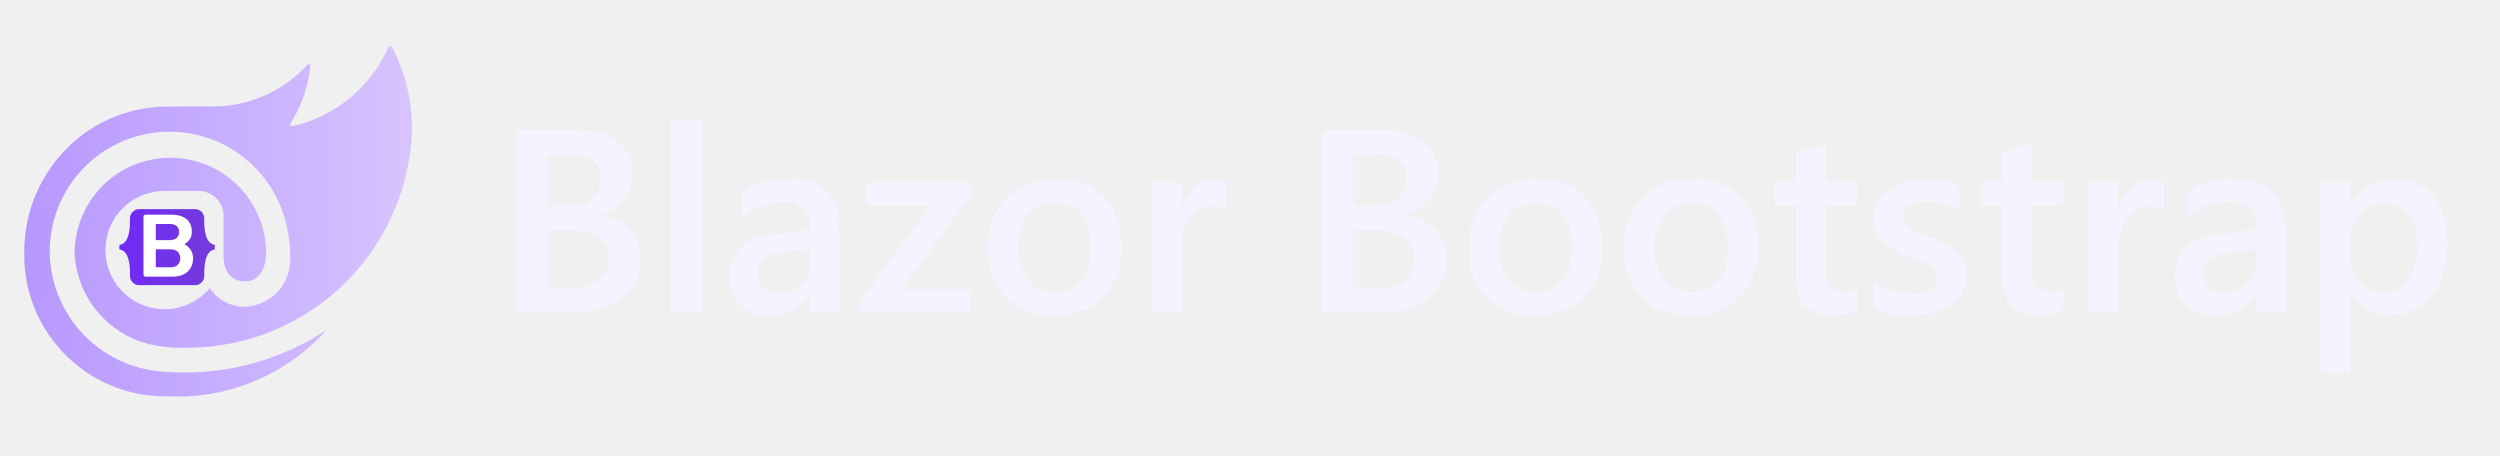
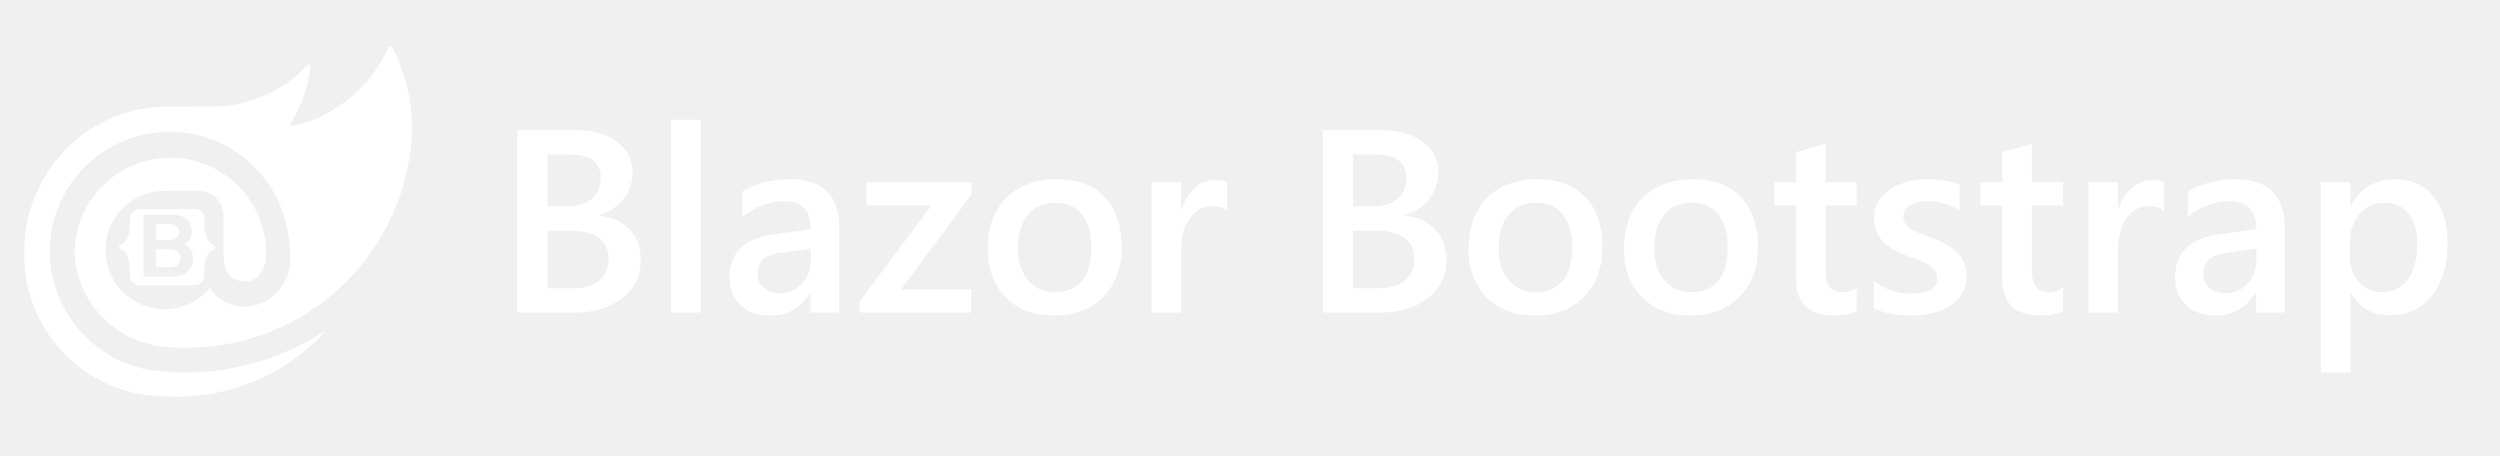
<svg xmlns="http://www.w3.org/2000/svg" width="384" height="70" viewBox="0 0 384 70">
  <svg x="3" y="5" width="61" height="58" viewBox="0 0 2044.56 1835.76">
    <defs>
-       <linearGradient id="flame">
-         <stop class="start" stop-color="#b797ff" />
-         <stop class="end" offset="1" stop-color="#d7c4ff" />
-       </linearGradient>
-       <linearGradient id="badge">
-         <stop stop-color="#702af7" />
-         <stop offset="1" stop-color="#743cd9" />
-       </linearGradient>
+       <mask id="letter" maskUnits="userSpaceOnUse" x="0" y="0" width="2044.56" height="1835.76">
+         <rect width="2044.56" height="1835.76" fill="white" />
+         <path d="M649.09,1202.69a10.89,10.89,0,0,1-10.94-10.94V895a11.12,11.12,0,0,1,3.19-8.21,10.57,10.57,0,0,1,7.75-3.19H781.27q36.93,0,60.17,11.17t34.41,30.77Q887,945.17,887,971.14q0,17.33-6.15,30.31a68.09,68.09,0,0,1-15,21.19,84,84,0,0,1-17.54,12.77q17.78,8.21,31.45,27.34t13.67,45.59q0,27.35-12.31,48.77t-36.46,33.5q-24.17,12.08-59.71,12.08Zm52.42-188.25h71.56q24.15,0,36.23-11.62t12.08-30.32q0-19.14-12.08-30.08t-36.23-10.94H701.51Zm0,139.93h76.12q24.6,0,37.37-13.44t12.76-32.59q0-20.05-13-33.28t-37.14-13.22H701.51Z" fill="black" />
+       </mask>
    </defs>
-     <path fill="url(#flame)" d="M2020.29,462.38a39.34,39.34,0,0,0-1,4.62c-.22,2.22-.18,4.47-.27,6.7-.34,8.94-.5,17.89-1.09,26.8s-1.61,17.8-2.49,26.69c-.71,7.15-1.43,14.29-2.26,21.42-.61,5.23-1.34,10.45-2.16,15.65-1.79,11.5-3.61,23-5.54,34.49-3.13,18.56-6.53,37.07-10.52,55.47q-9.23,42.6-21.51,84.41a1157.48,1157.48,0,0,1-705.81,756.82,1132,1132,0,0,1-138.75,42c-18.17,4.25-36.46,8-54.79,11.53-14.56,2.78-29.25,4.91-43.92,7.14-10.88,1.65-21.79,3.11-32.71,4.46-7.44.92-14.92,1.51-22.39,2.21-9.37.89-18.74,1.84-28.12,2.59-6.68.53-13.39.83-20.09,1.12-14.36.63-28.72,1.28-43.08,1.72-9.9.3-19.81.36-29.72.35-16,0-32,0-47.93-.28-8-.15-15.93-1-23.9-1.49-6.21-.41-12.42-.79-18.63-1.31-4.61-.38-9.2-.91-13.8-1.44-6.18-.71-12.37-1.41-18.53-2.25-9.64-1.31-19.31-2.48-28.88-4.17a508.26,508.26,0,0,1-393.69-340.1,489.93,489.93,0,0,1-17.76-70c-2-11.47-3.74-23-4.94-34.57-1.44-13.82-3-27.64-2.54-41.55.27-8.94,1-17.86,1.55-26.78q.5-7.39,1.27-14.78c.6-5.55,1.21-11.11,2.06-16.63,1.81-11.82,3.89-23.6,6.46-35.3a492.57,492.57,0,0,1,372-375.25c13.23-3,26.58-5.39,40-7.43,6.62-1,13.32-1.4,20-2.27,12.37-1.62,24.83-1.93,37.26-2.47,9.72-.42,19.48.14,29.22.29,1.75,0,3.51.18,5.26.23,12,.29,23.89,1.47,35.79,2.82a490.32,490.32,0,0,1,254.8,108.23,493.72,493.72,0,0,1,166.33,263.71c3.64,14.72,6.61,29.58,8.81,44.58,1.36,9.31,2.19,18.69,3.23,28.05a389.7,389.7,0,0,1,1.83,52.15,206.3,206.3,0,0,1-3.62,32.31,174.63,174.63,0,0,1-11.8,39.35c-7.48,17-17.64,32.2-32.13,44.15a90.19,90.19,0,0,1-45,19.88,117,117,0,0,1-30.55.06,112.37,112.37,0,0,1-28.29-6.87c-20.53-8-36.36-21.58-47.79-40.38-7.89-13-12.84-27.08-15.89-41.88a197.13,197.13,0,0,1-3.86-40q0-103.54,0-207.08c0-22.37-5.12-43.42-16.19-62.81-19.26-33.75-48-55-86-63.34a123.31,123.31,0,0,0-26.62-2.79q-87.72,0-175.44,0a299.7,299.7,0,0,0-38.67,2.68Q619.94,775.32,552,831.7c-38.24,31.65-66.78,70.64-86.16,116.34A301,301,0,0,0,447,1011.7q-2.28,12.48-3.37,25.14c-1,11.62-1.89,23.25-1.43,34.92.41,10.36,1.11,20.7,2.37,31A305.31,305.31,0,0,0,461.07,1171a303.87,303.87,0,0,0,161.22,172.48A292.65,292.65,0,0,0,691.62,1365c9.44,1.68,18.91,2.9,28.44,3.91,8.28.88,16.59,1,24.87,1.17a188.31,188.31,0,0,0,27.26-1.18c6-.75,12.06-1.25,18.06-2.05a279.18,279.18,0,0,0,51.21-11.93,303.72,303.72,0,0,0,124.88-78.56c3.89-4,7.73-8.09,10.68-12.9a21,21,0,0,1,1.72-2.09,10.26,10.26,0,0,1,2,1.87c7.43,12.46,17,23.16,27.37,33.18A214.33,214.33,0,0,0,1110.93,1352a206.08,206.08,0,0,0,28.35,4.39c6.55.57,13.07.7,19.62.81,10.25.18,20.37-1.11,30.48-2.67a230,230,0,0,0,39.91-9.86,242.67,242.67,0,0,0,162.54-199.47,233,233,0,0,0,1.83-32c-.09-8.3,0-16.62-.14-24.92-.24-10.86-.51-21.72-1.15-32.56-.54-9.24-1.53-18.45-2.49-27.65-.94-9-1.8-18.11-3.2-27.09-2-12.76-4.13-25.51-6.74-38.16-3.92-19.06-8.27-38-13.56-56.79A617.67,617.67,0,0,0,952.11,482.87a600,600,0,0,0-68.8-16.69c-11.46-2.06-23-3.51-34.54-5.17-9.8-1.41-19.66-2.12-29.52-3-23.6-2.09-47.23-2-70.87-1.42-9.57.26-19.14.94-28.67,1.8A625.53,625.53,0,0,0,564,492.47,617.63,617.63,0,0,0,224.44,789.71a619.12,619.12,0,0,0-52.62,142c-3.48,14.59-6.44,29.3-8.71,44.12-1.67,10.88-2.86,21.83-4.2,32.75-1.57,12.84-2.3,25.74-2.94,38.67-.59,11.82-.86,23.63-.55,35.44.26,9.58,1,19.14,1.55,28.7.32,5.41.66,10.83,1.17,16.24.59,6.35,1.24,12.7,2.09,19,1,7.74,2.32,15.45,3.5,23.18,2.28,15,5.37,29.83,8.93,44.56a625.05,625.05,0,0,0,423.18,450.86,610.83,610.83,0,0,0,72,17.66c12.55,2.27,25.2,4,37.84,5.74,7.9,1.06,15.89,1.49,23.83,2.26,11.61,1.11,23.24,1.7,34.9,1.95,5.89.13,11.77.88,17.66,1.35,1.27.1,2.55.26,3.82.3l40.71,1.23c5.59.17,11.18.47,16.76.42,16.62-.17,33.23-.36,49.84-.8,10-.26,20.09-1,30.13-1.51,7.18-.38,14.36-.68,21.53-1.15,6.37-.42,12.72-1,19.08-1.58,4-.34,7.95-.74,11.92-1.11,7.78-.73,15.58-1.36,23.35-2.19,6.5-.7,13-1.63,19.46-2.48,8.07-1,16.14-2,24.2-3.2,8.68-1.24,17.36-2.53,26-4,12.26-2.11,24.51-4.28,36.72-6.66q36.41-7.11,72.36-16.28,54.32-13.87,107.26-32.26,56.13-19.53,110.28-44,48.69-22,95.46-47.91,37.13-20.54,72.82-43.46a44.74,44.74,0,0,1,4.15-2.36,1.79,1.79,0,0,1,2.25,1.23,3.69,3.69,0,0,1-.64,3.61c-.72.85-1.47,1.68-2.24,2.49a1034.57,1034.57,0,0,1-444,279.53q-45,14.22-91.1,24.22c-15.59,3.35-31.29,6.2-47,9-11.62,2.07-23.29,3.86-35,5.49-9.32,1.3-18.69,2.19-28,3.21-8.41.91-16.81,1.82-25.24,2.58-5.88.52-11.78.81-17.68,1.16q-15.3.9-30.6,1.73c-1.12.06-2.24.1-3.36.1-22,0-44.11.55-66.14-.16-18.37-.6-36.74-.17-55.1-.83-8.13-.29-16.25-1-24.38-1.51q-7.87-.54-15.75-1.25c-5.08-.46-10.16-1-15.23-1.59-5.7-.66-11.4-1.34-17.09-2.16-9.15-1.31-18.33-2.51-27.43-4.18-19.77-3.61-39.42-7.86-58.86-13A727.22,727.22,0,0,1,43.05,1257q-6.45-27.49-10.68-55.43c-1.7-11.2-2.93-22.47-4.16-33.72-1.05-9.52-2-19.06-2.63-28.61-.89-13.71-1.38-27.44-1.3-41.18.08-15.82,0-31.64.34-47.45.18-9.1.93-18.18,1.49-27.26.36-5.9.8-11.79,1.28-17.68.35-4.45.75-8.9,1.27-13.34q1.13-9.75,2.47-19.47c1-7.43,1.86-14.89,3.22-22.25,2.59-14.12,5.22-28.24,8.31-42.26A733.62,733.62,0,0,1,84.91,777.28a751.86,751.86,0,0,1,239-305.16,711.73,711.73,0,0,1,81.24-52.52,736.08,736.08,0,0,1,214.91-78.88c13-2.56,26-4.9,39.15-6.63,8.85-1.17,17.7-2.42,26.57-3.48,4.75-.57,9.53-.83,14.31-1.22l19.56-1.59c.64-.05,1.28-.14,1.91-.16,12.78-.35,25.55-1,38.32-1q120.09-.15,240.16-.11c12,0,24-.49,35.92-1.14,9.23-.51,18.44-1.56,27.64-2.52,9-.95,18.1-1.86,27.09-3.22,17.66-2.66,35.22-5.93,52.64-10a661.31,661.31,0,0,0,98.09-30.88,658.32,658.32,0,0,0,161.2-93.29,665.59,665.59,0,0,0,73.46-67.27c2.08-2.21,4-4.55,6.23-6.64,3-2.84,6.35-3.35,9.68-1.67a7.54,7.54,0,0,1,4.6,6.77,57.62,57.62,0,0,1-.23,7.66c-.57,5.71-1.2,11.42-2,17.11-1.07,7.58-2.34,15.13-3.5,22.7-2.35,15.3-5.54,30.44-9.13,45.5a658.52,658.52,0,0,1-83.87,199.05c-.86,1.35-1.77,2.67-2.54,4.06-2.12,3.82-2.32,7.68.4,11.24s6.27,4.57,10.64,3.59c13.55-3,27-6.54,40.32-10.39a705.44,705.44,0,0,0,133.89-54.09,708.07,708.07,0,0,0,129.37-87.87,707.85,707.85,0,0,0,129.14-145.4,705.52,705.52,0,0,0,55.79-100.41c1-2.19,2-4.37,3-6.54,2-4.27,5.39-6.73,10.11-6.88a11.26,11.26,0,0,1,10.69,6c.4.69.76,1.4,1.13,2.11a896.77,896.77,0,0,1,79.75,221c3.51,16,6.73,32.17,9.1,48.44,1.62,11.21,3.3,22.41,4.72,33.64,1.36,10.76,2.5,21.55,3.57,32.35.57,5.71.6,11.48,1.21,17.19,1,9.08.65,18.19,1,27.29.09,2.23.07,4.48,1.13,6.55Z" />
-     <g>
-       <path fill="url(#badge)" d="M1005.33,1039.44c.07,1.89.18,3.31.18,4.73,0,4.79,0,9.59,0,14.38,0,3.73-.2,3.91-3.89,4.69A44.84,44.84,0,0,0,976.46,1078a67.88,67.88,0,0,0-9.1,13.48,121.86,121.86,0,0,0-10.49,30.22,255.65,255.65,0,0,0-5.11,37.42c-.88,12.46-.82,24.9-.55,37.35a48.79,48.79,0,0,1-9.4,30.55,46.32,46.32,0,0,1-30.48,19,41.77,41.77,0,0,1-7.17.31H766.61q-75.72,0-151.45,0a43,43,0,0,1-23.63-6.62c-12.72-8.08-20.15-19.69-22.6-34.56a69.68,69.68,0,0,1-.45-14.79c.28-5.74.27-11.51,0-17.25-.3-8-.7-16-1.45-23.89-1.64-17.38-4.77-34.45-11.49-50.69a75.65,75.65,0,0,0-11-19,45.27,45.27,0,0,0-26.33-16.33c-3.85-.82-4.06-1-4.11-4.55-.08-5.43,0-10.86,0-16.29a19.89,19.89,0,0,1,.49-3c1.44-.43,2.76-.94,4.14-1.23,11.34-2.37,20.09-8.68,27-17.72a80.83,80.83,0,0,0,11.61-21.93,166.94,166.94,0,0,0,7.89-32,286,286,0,0,0,3-33.84c.28-8.63.28-17.22,0-25.85-.54-16.23,5.07-30.07,17.5-40.78a42.33,42.33,0,0,1,24.67-10.57c3.82-.31,7.65-.57,11.48-.57q136.59,0,273.18,0c4.46,0,8.93.26,13.4.52a41.6,41.6,0,0,1,22.17,8.16c11.2,8.06,17.69,19.12,20,32.6a61,61,0,0,1,.41,10c0,4.15-.09,8.31-.13,12.46a320.45,320.45,0,0,0,1.7,34.9,212.41,212.41,0,0,0,5.9,33.42,107,107,0,0,0,10.9,27,54.88,54.88,0,0,0,13.23,15.63,42.27,42.27,0,0,0,17.09,8.28C1001.53,1038.4,1003.2,1038.89,1005.33,1039.44Z" />
-       <path fill="#fff" d="M649.09,1202.69a10.89,10.89,0,0,1-10.94-10.94V895a11.12,11.12,0,0,1,3.19-8.21,10.57,10.57,0,0,1,7.75-3.19H781.27q36.93,0,60.17,11.17t34.41,30.77Q887,945.17,887,971.14q0,17.33-6.15,30.31a68.09,68.09,0,0,1-15,21.19,84,84,0,0,1-17.54,12.77q17.78,8.21,31.45,27.34t13.67,45.59q0,27.35-12.31,48.77t-36.46,33.5q-24.17,12.08-59.71,12.08Zm52.42-188.25h71.56q24.15,0,36.23-11.62t12.08-30.32q0-19.14-12.08-30.08t-36.23-10.94H701.51Zm0,139.93h76.12q24.6,0,37.37-13.44t12.76-32.59q0-20.05-13-33.28t-37.14-13.22H701.51Z" />
+     <g fill="#FFFFFF">
+       <path d="M2020.29,462.38a39.34,39.34,0,0,0-1,4.62c-.22,2.22-.18,4.47-.27,6.7-.34,8.94-.5,17.89-1.09,26.8s-1.61,17.8-2.49,26.69c-.71,7.15-1.43,14.29-2.26,21.42-.61,5.23-1.34,10.45-2.16,15.65-1.79,11.5-3.61,23-5.54,34.49-3.13,18.56-6.53,37.07-10.52,55.47q-9.23,42.6-21.51,84.41a1157.48,1157.48,0,0,1-705.81,756.82,1132,1132,0,0,1-138.75,42c-18.17,4.25-36.46,8-54.79,11.53-14.56,2.78-29.25,4.91-43.92,7.14-10.88,1.65-21.79,3.11-32.71,4.46-7.44.92-14.92,1.51-22.39,2.21-9.37.89-18.74,1.84-28.12,2.59-6.68.53-13.39.83-20.09,1.12-14.36.63-28.72,1.28-43.08,1.72-9.9.3-19.81.36-29.72.35-16,0-32,0-47.93-.28-8-.15-15.93-1-23.9-1.49-6.21-.41-12.42-.79-18.63-1.31-4.61-.38-9.2-.91-13.8-1.44-6.18-.71-12.37-1.41-18.53-2.25-9.64-1.31-19.31-2.48-28.88-4.17a508.26,508.26,0,0,1-393.69-340.1,489.93,489.93,0,0,1-17.76-70c-2-11.47-3.74-23-4.94-34.57-1.44-13.82-3-27.64-2.54-41.55.27-8.94,1-17.86,1.55-26.78q.5-7.39,1.27-14.78c.6-5.55,1.21-11.11,2.06-16.63,1.81-11.82,3.89-23.6,6.46-35.3a492.57,492.57,0,0,1,372-375.25c13.23-3,26.58-5.39,40-7.43,6.62-1,13.32-1.4,20-2.27,12.37-1.62,24.83-1.93,37.26-2.47,9.72-.42,19.48.14,29.22.29,1.75,0,3.51.18,5.26.23,12,.29,23.89,1.47,35.79,2.82a490.32,490.32,0,0,1,254.8,108.23,493.72,493.72,0,0,1,166.33,263.71c3.64,14.72,6.61,29.58,8.81,44.58,1.36,9.31,2.19,18.69,3.23,28.05a389.7,389.7,0,0,1,1.83,52.15,206.3,206.3,0,0,1-3.62,32.31,174.63,174.63,0,0,1-11.8,39.35c-7.48,17-17.64,32.2-32.13,44.15a90.19,90.19,0,0,1-45,19.88,117,117,0,0,1-30.55.06,112.37,112.37,0,0,1-28.29-6.87c-20.53-8-36.36-21.58-47.79-40.38-7.89-13-12.84-27.08-15.89-41.88a197.13,197.13,0,0,1-3.86-40q0-103.54,0-207.08c0-22.37-5.12-43.42-16.19-62.81-19.26-33.75-48-55-86-63.34a123.31,123.31,0,0,0-26.62-2.79q-87.72,0-175.44,0a299.7,299.7,0,0,0-38.67,2.68Q619.94,775.32,552,831.7c-38.24,31.65-66.78,70.64-86.16,116.34A301,301,0,0,0,447,1011.7q-2.28,12.48-3.37,25.14c-1,11.62-1.89,23.25-1.43,34.92.41,10.36,1.11,20.7,2.37,31A305.31,305.31,0,0,0,461.07,1171a303.87,303.87,0,0,0,161.22,172.48A292.65,292.65,0,0,0,691.62,1365c9.44,1.68,18.91,2.9,28.44,3.91,8.28.88,16.59,1,24.87,1.17a188.31,188.31,0,0,0,27.26-1.18c6-.75,12.06-1.25,18.06-2.05a279.18,279.18,0,0,0,51.21-11.93,303.72,303.72,0,0,0,124.88-78.56c3.89-4,7.73-8.09,10.68-12.9a21,21,0,0,1,1.72-2.09,10.26,10.26,0,0,1,2,1.87c7.43,12.46,17,23.16,27.37,33.18A214.33,214.33,0,0,0,1110.93,1352a206.08,206.08,0,0,0,28.35,4.39c6.55.57,13.07.7,19.62.81,10.25.18,20.37-1.11,30.48-2.67a230,230,0,0,0,39.91-9.86,242.67,242.67,0,0,0,162.54-199.47,233,233,0,0,0,1.83-32c-.09-8.3,0-16.62-.14-24.92-.24-10.86-.51-21.72-1.15-32.56-.54-9.24-1.53-18.45-2.49-27.65-.94-9-1.8-18.11-3.2-27.09-2-12.76-4.13-25.51-6.74-38.16-3.92-19.06-8.27-38-13.56-56.79A617.67,617.67,0,0,0,952.11,482.87a600,600,0,0,0-68.8-16.69c-11.46-2.06-23-3.51-34.54-5.17-9.8-1.41-19.66-2.12-29.52-3-23.6-2.09-47.23-2-70.87-1.42-9.57.26-19.14.94-28.67,1.8A625.53,625.53,0,0,0,564,492.47,617.63,617.63,0,0,0,224.44,789.71a619.12,619.12,0,0,0-52.62,142c-3.48,14.59-6.44,29.3-8.71,44.12-1.67,10.88-2.86,21.83-4.2,32.75-1.57,12.84-2.3,25.74-2.94,38.67-.59,11.82-.86,23.63-.55,35.44.26,9.58,1,19.14,1.55,28.7.32,5.41.66,10.83,1.17,16.24.59,6.35,1.24,12.7,2.09,19,1,7.74,2.32,15.45,3.5,23.18,2.28,15,5.37,29.83,8.93,44.56a625.05,625.05,0,0,0,423.18,450.86,610.83,610.83,0,0,0,72,17.66c12.55,2.27,25.2,4,37.84,5.74,7.9,1.06,15.89,1.49,23.83,2.26,11.61,1.11,23.24,1.7,34.9,1.95,5.89.13,11.77.88,17.66,1.35,1.27.1,2.55.26,3.82.3l40.71,1.23c5.59.17,11.18.47,16.76.42,16.62-.17,33.23-.36,49.84-.8,10-.26,20.09-1,30.13-1.51,7.18-.38,14.36-.68,21.53-1.15,6.37-.42,12.72-1,19.08-1.58,4-.34,7.95-.74,11.92-1.11,7.78-.73,15.58-1.36,23.35-2.19,6.5-.7,13-1.63,19.46-2.48,8.07-1,16.14-2,24.2-3.2,8.68-1.24,17.36-2.53,26-4,12.26-2.11,24.51-4.28,36.72-6.66q36.41-7.11,72.36-16.28,54.32-13.87,107.26-32.26,56.13-19.53,110.28-44,48.69-22,95.46-47.91,37.13-20.54,72.82-43.46a44.74,44.74,0,0,1,4.15-2.36,1.79,1.79,0,0,1,2.25,1.23,3.69,3.69,0,0,1-.64,3.61c-.72.85-1.47,1.68-2.24,2.49a1034.57,1034.57,0,0,1-444,279.53q-45,14.22-91.1,24.22c-15.59,3.35-31.29,6.2-47,9-11.62,2.07-23.29,3.86-35,5.49-9.32,1.3-18.69,2.19-28,3.21-8.41.91-16.81,1.82-25.24,2.58-5.88.52-11.78.81-17.68,1.16q-15.3.9-30.6,1.73c-1.12.06-2.24.1-3.36.1-22,0-44.11.55-66.14-.16-18.37-.6-36.74-.17-55.1-.83-8.13-.29-16.25-1-24.38-1.51q-7.87-.54-15.75-1.25c-5.08-.46-10.16-1-15.23-1.59-5.7-.66-11.4-1.34-17.09-2.16-9.15-1.31-18.33-2.51-27.43-4.18-19.77-3.61-39.42-7.86-58.86-13A727.22,727.22,0,0,1,43.05,1257q-6.45-27.49-10.68-55.43c-1.7-11.2-2.93-22.47-4.16-33.72-1.05-9.52-2-19.06-2.63-28.61-.89-13.71-1.38-27.44-1.3-41.18.08-15.82,0-31.64.34-47.45.18-9.1.93-18.18,1.49-27.26.36-5.9.8-11.79,1.28-17.68.35-4.45.75-8.9,1.27-13.34q1.13-9.75,2.47-19.47c1-7.43,1.86-14.89,3.22-22.25,2.59-14.12,5.22-28.24,8.31-42.26A733.62,733.62,0,0,1,84.91,777.28a751.86,751.86,0,0,1,239-305.16,711.73,711.73,0,0,1,81.24-52.52,736.08,736.08,0,0,1,214.91-78.88c13-2.56,26-4.9,39.15-6.63,8.85-1.17,17.7-2.42,26.57-3.48,4.75-.57,9.53-.83,14.31-1.22l19.56-1.59c.64-.05,1.28-.14,1.91-.16,12.78-.35,25.55-1,38.32-1q120.09-.15,240.16-.11c12,0,24-.49,35.92-1.14,9.23-.51,18.44-1.56,27.64-2.52,9-.95,18.1-1.86,27.09-3.22,17.66-2.66,35.22-5.93,52.64-10a661.31,661.31,0,0,0,98.09-30.88,658.32,658.32,0,0,0,161.2-93.29,665.59,665.59,0,0,0,73.46-67.27c2.08-2.21,4-4.55,6.23-6.64,3-2.84,6.35-3.35,9.68-1.67a7.54,7.54,0,0,1,4.6,6.77,57.62,57.62,0,0,1-.23,7.66c-.57,5.71-1.2,11.42-2,17.11-1.07,7.58-2.34,15.13-3.5,22.7-2.35,15.3-5.54,30.44-9.13,45.5a658.52,658.52,0,0,1-83.87,199.05c-.86,1.35-1.77,2.67-2.54,4.06-2.12,3.82-2.32,7.68.4,11.24s6.27,4.57,10.64,3.59c13.55-3,27-6.54,40.32-10.39a705.44,705.44,0,0,0,133.89-54.09,708.07,708.07,0,0,0,129.37-87.87,707.85,707.85,0,0,0,129.14-145.4,705.52,705.52,0,0,0,55.79-100.41c1-2.19,2-4.37,3-6.54,2-4.27,5.39-6.73,10.11-6.88a11.26,11.26,0,0,1,10.69,6c.4.69.76,1.4,1.13,2.11a896.77,896.77,0,0,1,79.75,221c3.51,16,6.73,32.17,9.1,48.44,1.62,11.21,3.3,22.41,4.72,33.64,1.36,10.76,2.5,21.55,3.57,32.35.57,5.71.6,11.48,1.21,17.19,1,9.08.65,18.19,1,27.29.09,2.23.07,4.48,1.13,6.55Z" />
+       <path d="M1005.33,1039.44c.07,1.89.18,3.31.18,4.73,0,4.79,0,9.59,0,14.38,0,3.73-.2,3.91-3.89,4.69A44.84,44.84,0,0,0,976.46,1078a67.88,67.88,0,0,0-9.1,13.48,121.86,121.86,0,0,0-10.49,30.22,255.65,255.65,0,0,0-5.11,37.42c-.88,12.46-.82,24.9-.55,37.35a48.79,48.79,0,0,1-9.4,30.55,46.32,46.32,0,0,1-30.48,19,41.77,41.77,0,0,1-7.17.31H766.61q-75.72,0-151.45,0a43,43,0,0,1-23.63-6.62c-12.72-8.08-20.15-19.69-22.6-34.56a69.68,69.68,0,0,1-.45-14.79c.28-5.74.27-11.51,0-17.25-.3-8-.7-16-1.45-23.89-1.64-17.38-4.77-34.45-11.49-50.69a75.65,75.65,0,0,0-11-19,45.27,45.27,0,0,0-26.33-16.33c-3.85-.82-4.06-1-4.11-4.55-.08-5.43,0-10.86,0-16.29a19.89,19.89,0,0,1,.49-3c1.44-.43,2.76-.94,4.14-1.23,11.34-2.37,20.09-8.68,27-17.72a80.83,80.83,0,0,0,11.61-21.93,166.94,166.94,0,0,0,7.89-32,286,286,0,0,0,3-33.84c.28-8.63.28-17.22,0-25.85-.54-16.23,5.07-30.07,17.5-40.78a42.33,42.33,0,0,1,24.67-10.57c3.82-.31,7.65-.57,11.48-.57q136.59,0,273.18,0c4.46,0,8.93.26,13.4.52a41.6,41.6,0,0,1,22.17,8.16c11.2,8.06,17.69,19.12,20,32.6a61,61,0,0,1,.41,10c0,4.15-.09,8.31-.13,12.46a320.45,320.45,0,0,0,1.7,34.9,212.41,212.41,0,0,0,5.9,33.42,107,107,0,0,0,10.9,27,54.88,54.88,0,0,0,13.23,15.63,42.27,42.27,0,0,0,17.09,8.28C1001.53,1038.4,1003.2,1038.89,1005.33,1039.44Z" mask="url(#letter)" />
    </g>
  </svg>
-   <g class="name" fill="#f6f2ff" transform="translate(76 8)">
+   <g class="name" fill="#FFFFFF" transform="translate(76 8)">
    <path transform="translate(0 40)" d="M3.457 0L3.457 -28.008L12.344 -28.008Q16.406 -28.008 18.779 -26.23Q21.152 -24.453 21.152 -21.602Q21.152 -19.219 19.805 -17.461Q18.457 -15.703 16.074 -14.961L16.074 -14.883Q18.965 -14.551 20.693 -12.744Q22.422 -10.938 22.422 -8.047Q22.422 -4.453 19.59 -2.227Q16.758 0 12.441 0L3.457 0ZM8.086 -24.277L8.086 -16.309L11.094 -16.309Q13.516 -16.309 14.893 -17.451Q16.27 -18.594 16.27 -20.684Q16.27 -24.277 11.465 -24.277L8.086 -24.277ZM8.086 -12.578L8.086 -3.711L12.051 -3.711Q14.648 -3.711 16.064 -4.912Q17.48 -6.113 17.48 -8.223Q17.48 -12.578 11.445 -12.578L8.086 -12.578Z" />
    <path transform="translate(24.1602 40)" d="M7.5 0L2.949 0L2.949 -29.609L7.5 -29.609L7.5 0Z" />
    <path transform="translate(34.6094 40)" d="M18.301 0L13.906 0L13.906 -3.125L13.828 -3.125Q11.758 0.469 7.754 0.469Q4.805 0.469 3.135 -1.133Q1.465 -2.734 1.465 -5.371Q1.465 -11.035 7.988 -11.973L13.926 -12.812Q13.926 -17.09 9.863 -17.09Q6.289 -17.09 3.418 -14.629L3.418 -18.594Q6.582 -20.469 10.723 -20.469Q18.301 -20.469 18.301 -13.008L18.301 0ZM13.926 -9.824L9.727 -9.238Q7.773 -8.984 6.787 -8.291Q5.801 -7.598 5.801 -5.859Q5.801 -4.59 6.709 -3.779Q7.617 -2.969 9.141 -2.969Q11.211 -2.969 12.568 -4.424Q13.926 -5.879 13.926 -8.086L13.926 -9.824Z" />
    <path transform="translate(55.4883 40)" d="M17.715 -18.105L6.914 -3.535L17.676 -3.535L17.676 0L0.566 0L0.566 -1.699L11.602 -16.465L1.621 -16.465L1.621 -20L17.715 -20L17.715 -18.105Z" />
    <path transform="translate(74.0625 40)" d="M11.816 0.469Q7.188 0.469 4.424 -2.334Q1.66 -5.137 1.66 -9.766Q1.66 -14.805 4.541 -17.637Q7.422 -20.469 12.305 -20.469Q16.992 -20.469 19.609 -17.715Q22.227 -14.961 22.227 -10.078Q22.227 -5.293 19.404 -2.412Q16.582 0.469 11.816 0.469ZM12.031 -16.855Q9.375 -16.855 7.832 -15Q6.289 -13.145 6.289 -9.883Q6.289 -6.738 7.852 -4.932Q9.414 -3.125 12.031 -3.125Q14.707 -3.125 16.143 -4.902Q17.578 -6.68 17.578 -9.961Q17.578 -13.262 16.143 -15.059Q14.707 -16.855 12.031 -16.855Z" />
    <path transform="translate(97.9492 40)" d="M14.551 -15.684Q13.73 -16.328 12.188 -16.328Q10.176 -16.328 8.828 -14.512Q7.48 -12.695 7.48 -9.57L7.48 0L2.949 0L2.949 -20L7.48 -20L7.48 -15.879L7.559 -15.879Q8.223 -17.988 9.6 -19.17Q10.977 -20.352 12.676 -20.352Q13.906 -20.352 14.551 -19.98L14.551 -15.684Z" />
    <path transform="translate(112.754 40)" d="" />
    <path transform="translate(123.75 40)" d="M3.457 0L3.457 -28.008L12.344 -28.008Q16.406 -28.008 18.779 -26.23Q21.152 -24.453 21.152 -21.602Q21.152 -19.219 19.805 -17.461Q18.457 -15.703 16.074 -14.961L16.074 -14.883Q18.965 -14.551 20.693 -12.744Q22.422 -10.938 22.422 -8.047Q22.422 -4.453 19.59 -2.227Q16.758 0 12.441 0L3.457 0ZM8.086 -24.277L8.086 -16.309L11.094 -16.309Q13.516 -16.309 14.893 -17.451Q16.27 -18.594 16.27 -20.684Q16.27 -24.277 11.465 -24.277L8.086 -24.277ZM8.086 -12.578L8.086 -3.711L12.051 -3.711Q14.648 -3.711 16.064 -4.912Q17.48 -6.113 17.48 -8.223Q17.48 -12.578 11.445 -12.578L8.086 -12.578Z" />
    <path transform="translate(147.91 40)" d="M11.816 0.469Q7.188 0.469 4.424 -2.334Q1.66 -5.137 1.66 -9.766Q1.66 -14.805 4.541 -17.637Q7.422 -20.469 12.305 -20.469Q16.992 -20.469 19.609 -17.715Q22.227 -14.961 22.227 -10.078Q22.227 -5.293 19.404 -2.412Q16.582 0.469 11.816 0.469ZM12.031 -16.855Q9.375 -16.855 7.832 -15Q6.289 -13.145 6.289 -9.883Q6.289 -6.738 7.852 -4.932Q9.414 -3.125 12.031 -3.125Q14.707 -3.125 16.143 -4.902Q17.578 -6.68 17.578 -9.961Q17.578 -13.262 16.143 -15.059Q14.707 -16.855 12.031 -16.855Z" />
    <path transform="translate(171.797 40)" d="M11.816 0.469Q7.188 0.469 4.424 -2.334Q1.66 -5.137 1.66 -9.766Q1.66 -14.805 4.541 -17.637Q7.422 -20.469 12.305 -20.469Q16.992 -20.469 19.609 -17.715Q22.227 -14.961 22.227 -10.078Q22.227 -5.293 19.404 -2.412Q16.582 0.469 11.816 0.469ZM12.031 -16.855Q9.375 -16.855 7.832 -15Q6.289 -13.145 6.289 -9.883Q6.289 -6.738 7.852 -4.932Q9.414 -3.125 12.031 -3.125Q14.707 -3.125 16.143 -4.902Q17.578 -6.68 17.578 -9.961Q17.578 -13.262 16.143 -15.059Q14.707 -16.855 12.031 -16.855Z" />
    <path transform="translate(195.684 40)" d="M13.496 -0.215Q12.168 0.449 10 0.449Q4.18 0.449 4.18 -5.137L4.18 -16.445L0.84 -16.445L0.84 -20L4.18 -20L4.18 -24.629L8.711 -25.918L8.711 -20L13.496 -20L13.496 -16.445L8.711 -16.445L8.711 -6.445Q8.711 -4.668 9.355 -3.906Q10 -3.145 11.504 -3.145Q12.656 -3.145 13.496 -3.809L13.496 -0.215Z" />
    <path transform="translate(210.137 40)" d="M1.699 -0.625L1.699 -4.824Q4.238 -2.891 7.305 -2.891Q11.406 -2.891 11.406 -5.312Q11.406 -5.996 11.055 -6.475Q10.703 -6.953 10.107 -7.324Q9.512 -7.695 8.701 -7.988Q7.891 -8.281 6.895 -8.652Q5.664 -9.141 4.678 -9.688Q3.691 -10.234 3.037 -10.928Q2.383 -11.621 2.051 -12.5Q1.719 -13.379 1.719 -14.551Q1.719 -15.996 2.402 -17.1Q3.086 -18.203 4.238 -18.955Q5.391 -19.707 6.855 -20.088Q8.32 -20.469 9.883 -20.469Q12.656 -20.469 14.844 -19.629L14.844 -15.664Q12.734 -17.109 10 -17.109Q9.141 -17.109 8.447 -16.934Q7.754 -16.758 7.266 -16.445Q6.777 -16.133 6.504 -15.693Q6.23 -15.254 6.23 -14.727Q6.23 -14.082 6.504 -13.633Q6.777 -13.184 7.314 -12.842Q7.852 -12.5 8.604 -12.217Q9.355 -11.934 10.332 -11.602Q11.621 -11.074 12.646 -10.527Q13.672 -9.98 14.395 -9.287Q15.117 -8.594 15.508 -7.686Q15.898 -6.777 15.898 -5.527Q15.898 -4.004 15.195 -2.871Q14.492 -1.738 13.32 -0.996Q12.148 -0.254 10.615 0.107Q9.082 0.469 7.383 0.469Q4.102 0.469 1.699 -0.625Z" />
    <path transform="translate(227.383 40)" d="M13.496 -0.215Q12.168 0.449 10 0.449Q4.18 0.449 4.18 -5.137L4.18 -16.445L0.84 -16.445L0.84 -20L4.18 -20L4.18 -24.629L8.711 -25.918L8.711 -20L13.496 -20L13.496 -16.445L8.711 -16.445L8.711 -6.445Q8.711 -4.668 9.355 -3.906Q10 -3.145 11.504 -3.145Q12.656 -3.145 13.496 -3.809L13.496 -0.215Z" />
    <path transform="translate(241.836 40)" d="M14.551 -15.684Q13.73 -16.328 12.188 -16.328Q10.176 -16.328 8.828 -14.512Q7.48 -12.695 7.48 -9.57L7.48 0L2.949 0L2.949 -20L7.48 -20L7.48 -15.879L7.559 -15.879Q8.223 -17.988 9.6 -19.17Q10.977 -20.352 12.676 -20.352Q13.906 -20.352 14.551 -19.98L14.551 -15.684Z" />
    <path transform="translate(256.641 40)" d="M18.301 0L13.906 0L13.906 -3.125L13.828 -3.125Q11.758 0.469 7.754 0.469Q4.805 0.469 3.135 -1.133Q1.465 -2.734 1.465 -5.371Q1.465 -11.035 7.988 -11.973L13.926 -12.812Q13.926 -17.09 9.863 -17.09Q6.289 -17.09 3.418 -14.629L3.418 -18.594Q6.582 -20.469 10.723 -20.469Q18.301 -20.469 18.301 -13.008L18.301 0ZM13.926 -9.824L9.727 -9.238Q7.773 -8.984 6.787 -8.291Q5.801 -7.598 5.801 -5.859Q5.801 -4.59 6.709 -3.779Q7.617 -2.969 9.141 -2.969Q11.211 -2.969 12.568 -4.424Q13.926 -5.879 13.926 -8.086L13.926 -9.824Z" />
    <path transform="translate(277.52 40)" d="M7.559 -2.949L7.48 -2.949L7.48 9.199L2.949 9.199L2.949 -20L7.48 -20L7.48 -16.484L7.559 -16.484Q9.883 -20.469 14.355 -20.469Q18.164 -20.469 20.293 -17.793Q22.422 -15.117 22.422 -10.605Q22.422 -5.605 20.02 -2.598Q17.617 0.41 13.457 0.41Q9.629 0.41 7.559 -2.949ZM7.441 -10.84L7.441 -8.359Q7.441 -6.172 8.838 -4.648Q10.234 -3.125 12.383 -3.125Q14.902 -3.125 16.338 -5.088Q17.773 -7.051 17.773 -10.566Q17.773 -13.516 16.436 -15.186Q15.098 -16.855 12.812 -16.855Q10.391 -16.855 8.916 -15.137Q7.441 -13.418 7.441 -10.84Z" />
  </g>
</svg>
